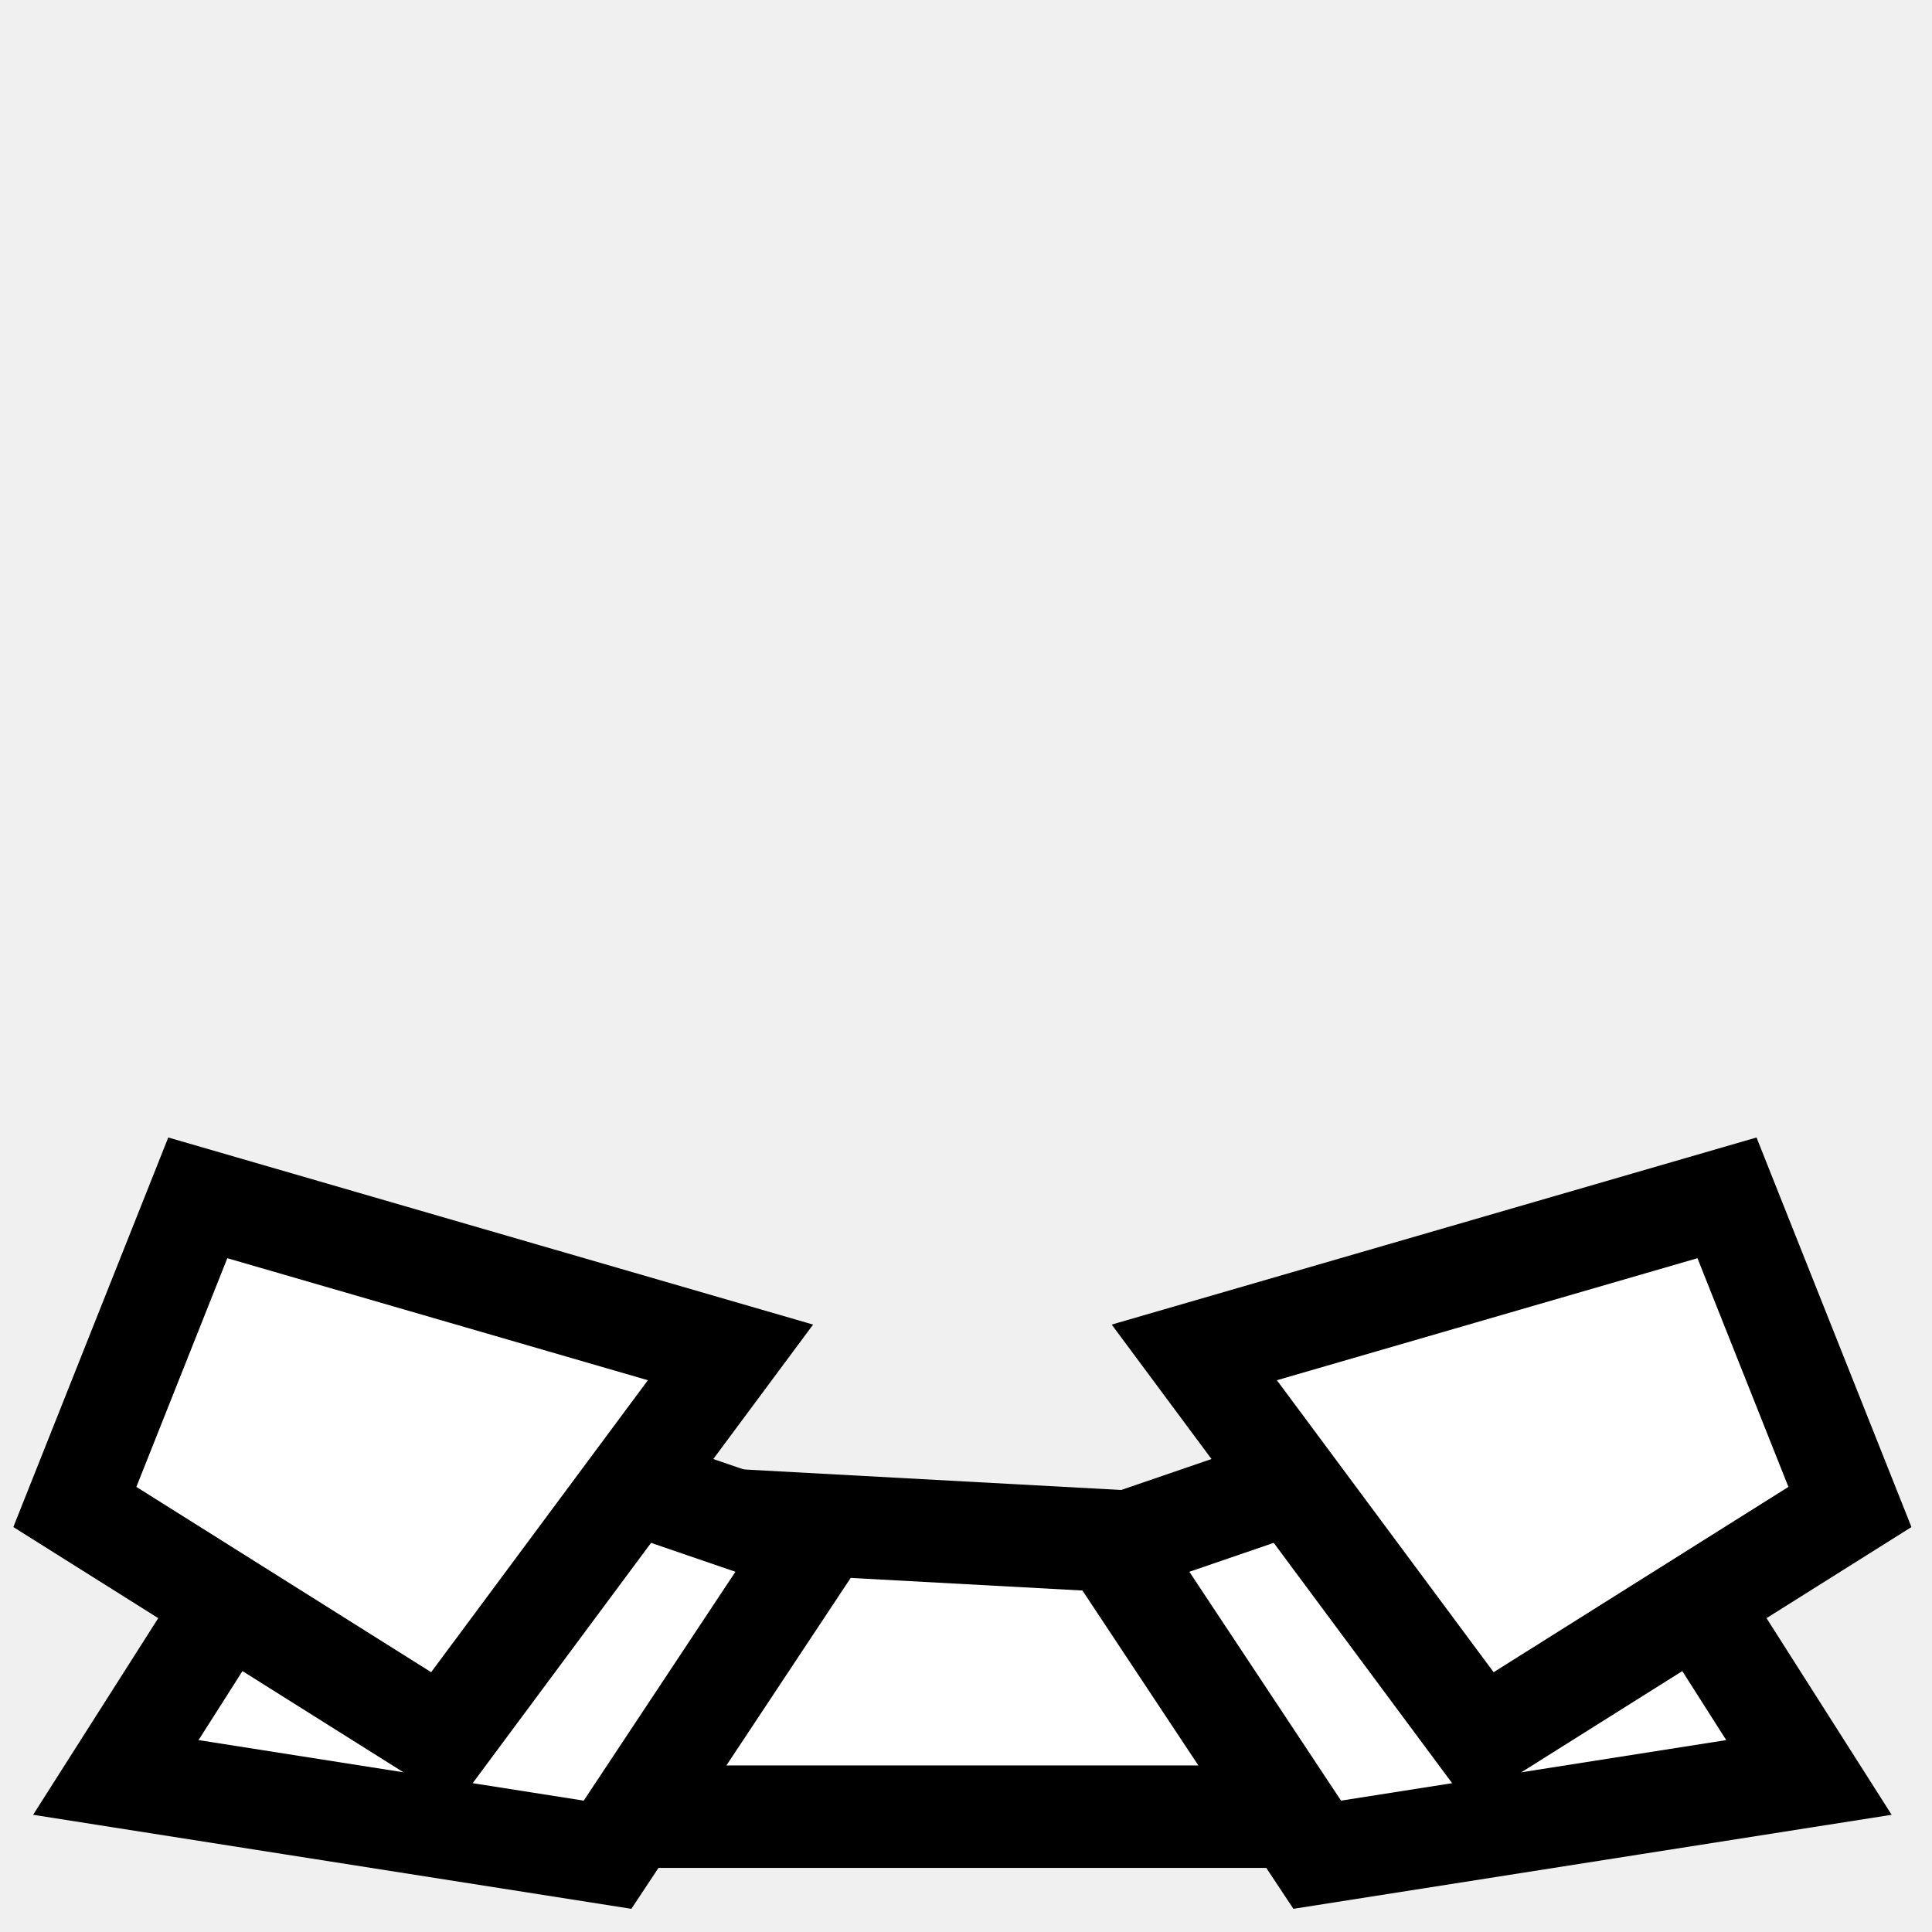
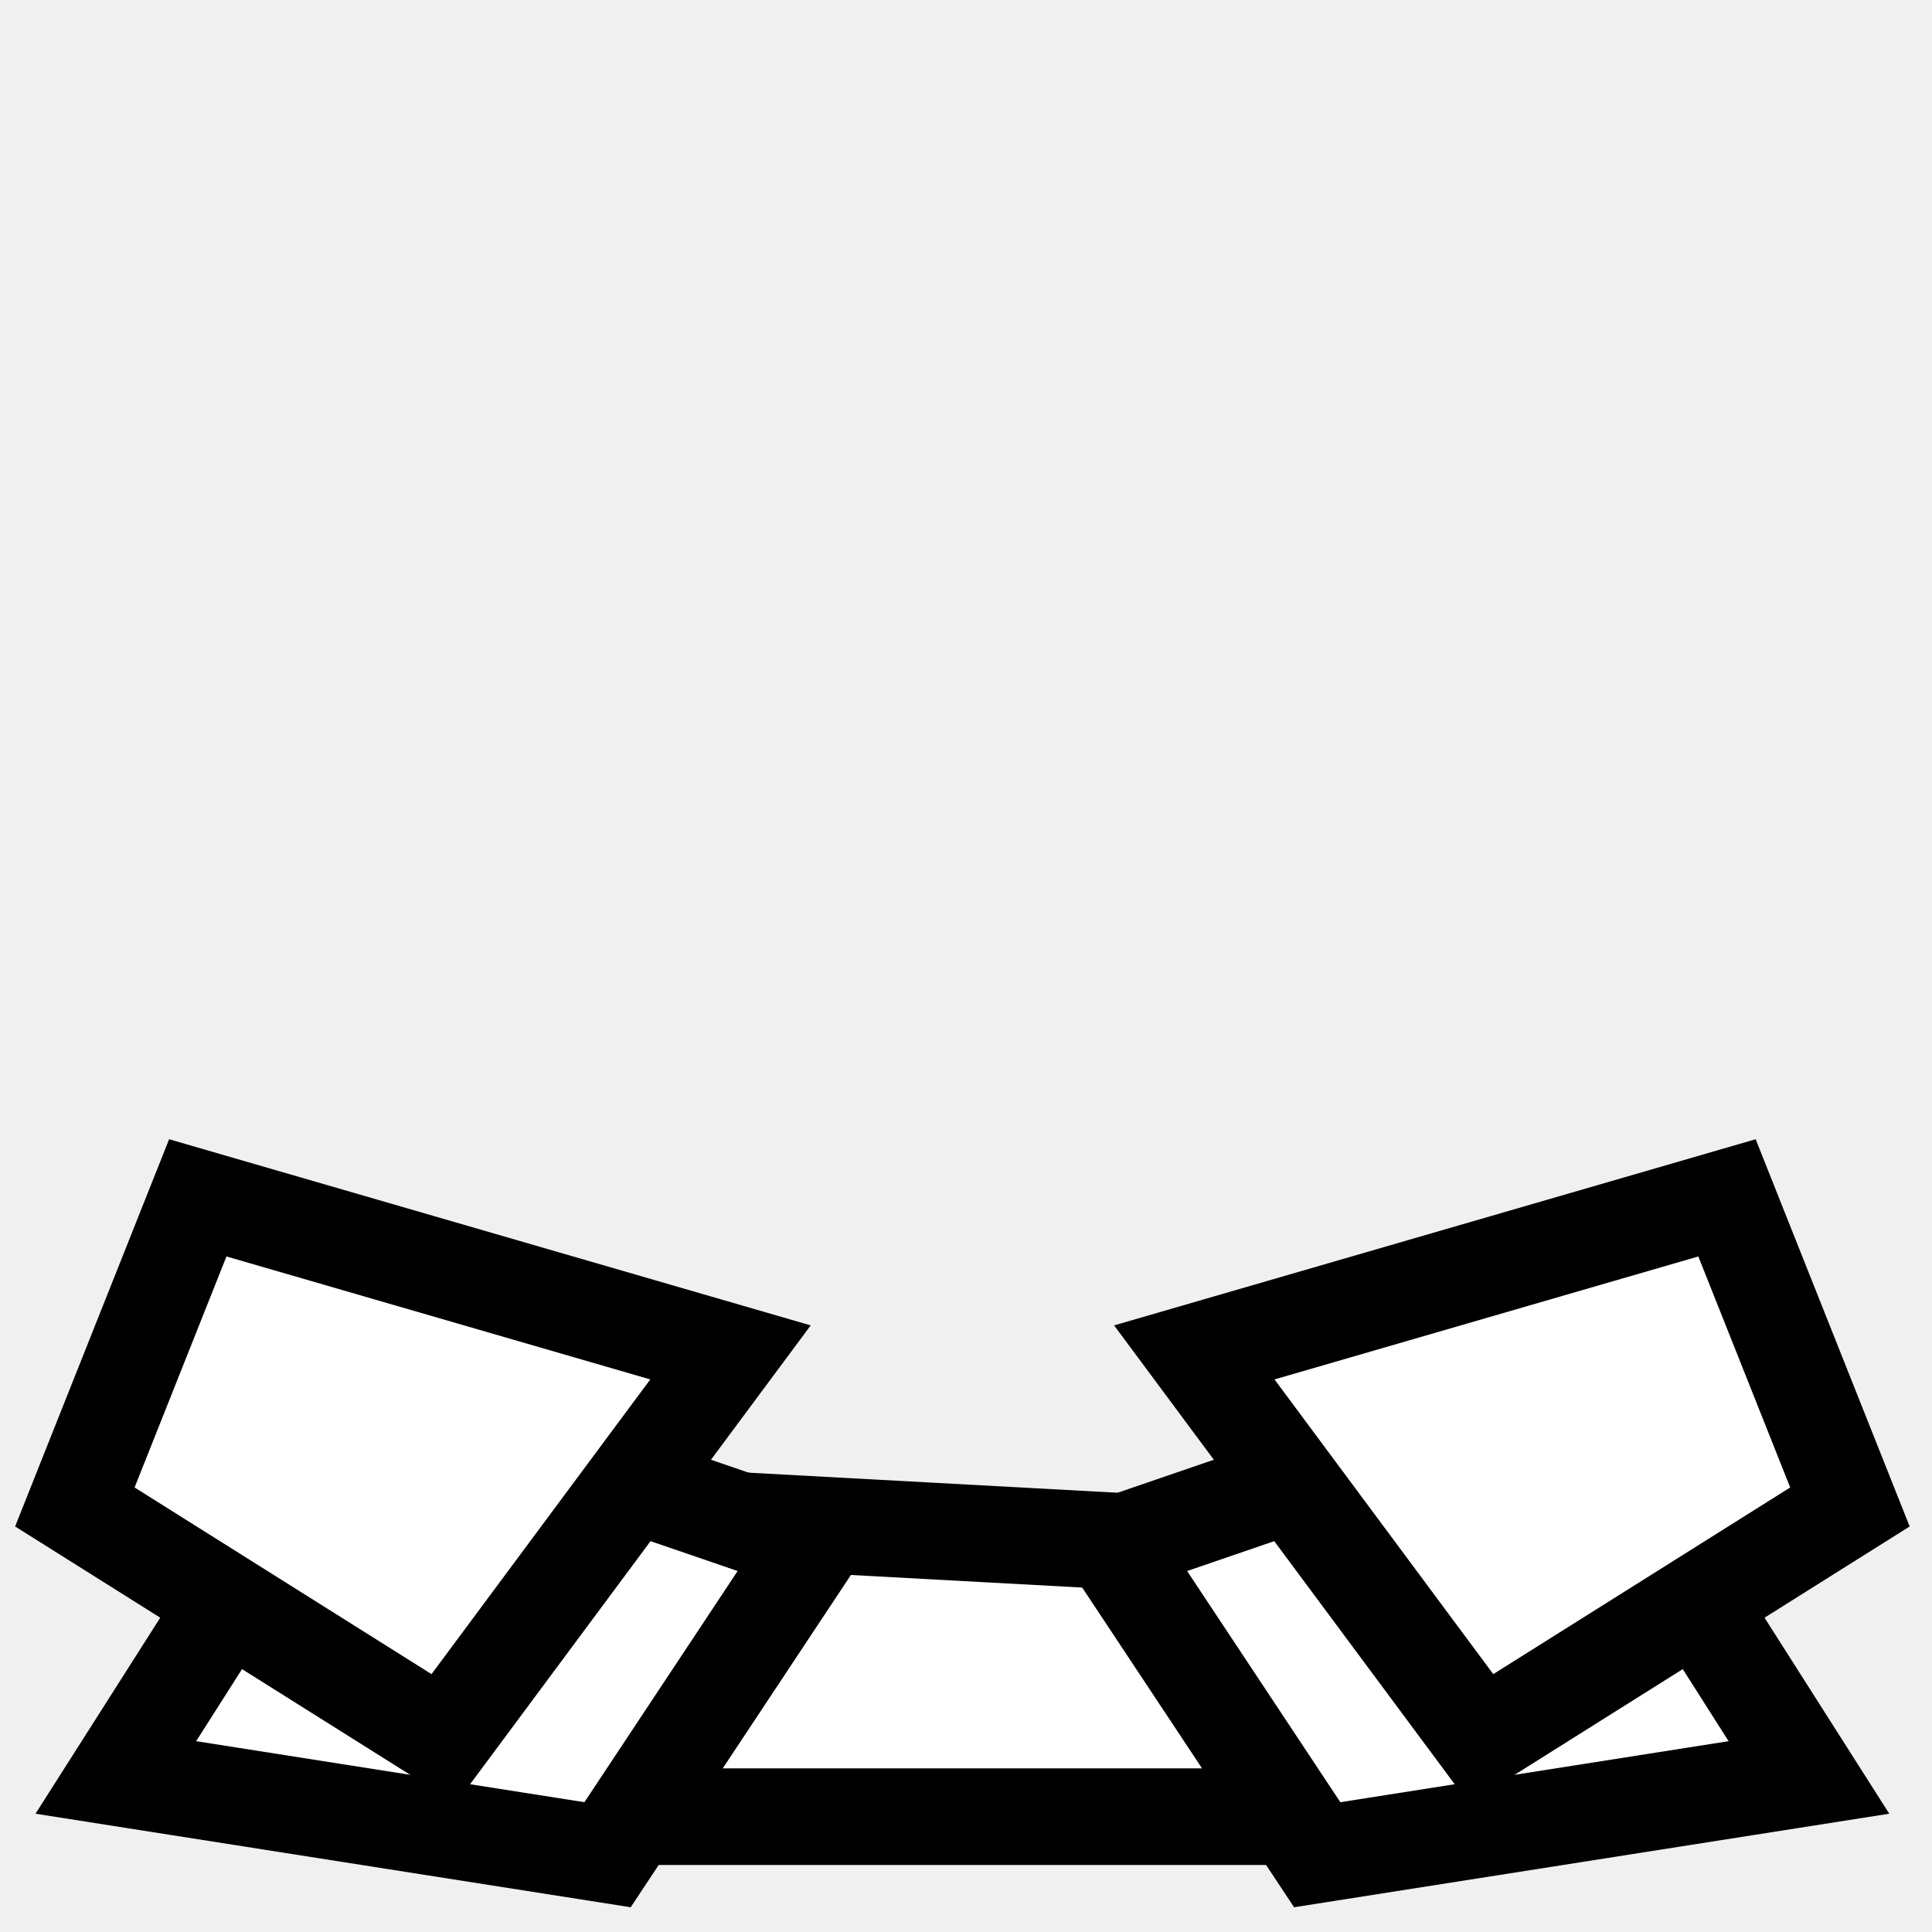
<svg xmlns="http://www.w3.org/2000/svg" xlink="http://www.w3.org/1999/xlink" width="100%" height="100%" viewBox="0 0 90 90" id="svg2" version="1.1" class="square-cape" data-z="0" data-slots="back" data-tags="back">
  <defs id="defs4">
    <linearGradient href="#linearGradient5728-3" id="linearGradient5483" gradientUnits="userSpaceOnUse" x1="945" y1="310.258" x2="945" y2="388.8" gradientTransform="translate(-1170,962.3597)" />
    <linearGradient id="linearGradient5728-3">
      <stop style="stop-color:#000000;stop-opacity:1;" offset="0" id="stop5730-7" />
      <stop style="stop-color:#000000;stop-opacity:0;" offset="1" id="stop5732-3" />
    </linearGradient>
  </defs>
  <g id="layer1" class="body" transform="translate(0,-962.3597)" style="display:inline">
-     <path style="fill:#ffffff;fill-opacity:1;stroke:#000000;stroke-width:4.775;stroke-linecap:butt;stroke-linejoin:miter;stroke-miterlimit:4;stroke-opacity:1;stroke-dasharray:none" d="m 28.911,1046.987 32.164,0 1.787,-12.249 -37.525,-2.041 z" id="path6372" />
-     <path style="fill:#ffffff;fill-opacity:1;stroke:#000000;stroke-width:4.634;stroke-linecap:butt;stroke-linejoin:miter;stroke-miterlimit:4;stroke-opacity:1;stroke-dasharray:none" d="m 16.849,1027.16 -11.453,18 22.906,3.6 9.544,-14.4 z" id="path6300" />
-     <path style="fill:#ffffff;fill-opacity:1;stroke:#000000;stroke-width:4.634;stroke-linecap:butt;stroke-linejoin:miter;stroke-miterlimit:4;stroke-opacity:1;stroke-dasharray:none" d="m 9.214,1018.16 -5.727,14.4 17.18,10.8 13.362,-18 z" id="path6298" />
-     <path style="fill:#ffffff;fill-opacity:1;stroke:#000000;stroke-width:4.634;stroke-linecap:butt;stroke-linejoin:miter;stroke-miterlimit:4;stroke-opacity:1;stroke-dasharray:none" d="m 72.814,1027.16 11.453,18 -22.906,3.6 -9.544,-14.4 z" id="path6300-4" />
-     <path style="fill:#ffffff;fill-opacity:1;stroke:#000000;stroke-width:4.634;stroke-linecap:butt;stroke-linejoin:miter;stroke-miterlimit:4;stroke-opacity:1;stroke-dasharray:none" d="m 80.45,1018.16 5.727,14.4 -17.18,10.8 -13.362,-18 z" id="path6298-9" />
+     <path style="fill:#ffffff;fill-opacity:1;stroke:#000000;stroke-width:4.5;stroke-linecap:butt;stroke-linejoin:miter;stroke-miterlimit:4;stroke-opacity:1;stroke-dasharray:none" d="m 28.911,1046.987 32.164,0 1.787,-12.249 -37.525,-2.041 z" id="path6372" />
+     <path style="fill:#ffffff;fill-opacity:1;stroke:#000000;stroke-width:4.5;stroke-linecap:butt;stroke-linejoin:miter;stroke-miterlimit:4;stroke-opacity:1;stroke-dasharray:none" d="m 16.849,1027.16 -11.453,18 22.906,3.6 9.544,-14.4 z" id="path6300" />
+     <path style="fill:#ffffff;fill-opacity:1;stroke:#000000;stroke-width:4.5;stroke-linecap:butt;stroke-linejoin:miter;stroke-miterlimit:4;stroke-opacity:1;stroke-dasharray:none" d="m 9.214,1018.16 -5.727,14.4 17.18,10.8 13.362,-18 z" id="path6298" />
+     <path style="fill:#ffffff;fill-opacity:1;stroke:#000000;stroke-width:4.5;stroke-linecap:butt;stroke-linejoin:miter;stroke-miterlimit:4;stroke-opacity:1;stroke-dasharray:none" d="m 72.814,1027.16 11.453,18 -22.906,3.6 -9.544,-14.4 z" id="path6300-4" />
+     <path style="fill:#ffffff;fill-opacity:1;stroke:#000000;stroke-width:4.5;stroke-linecap:butt;stroke-linejoin:miter;stroke-miterlimit:4;stroke-opacity:1;stroke-dasharray:none" d="m 80.45,1018.16 5.727,14.4 -17.18,10.8 -13.362,-18 z" id="path6298-9" />
  </g>
</svg>
